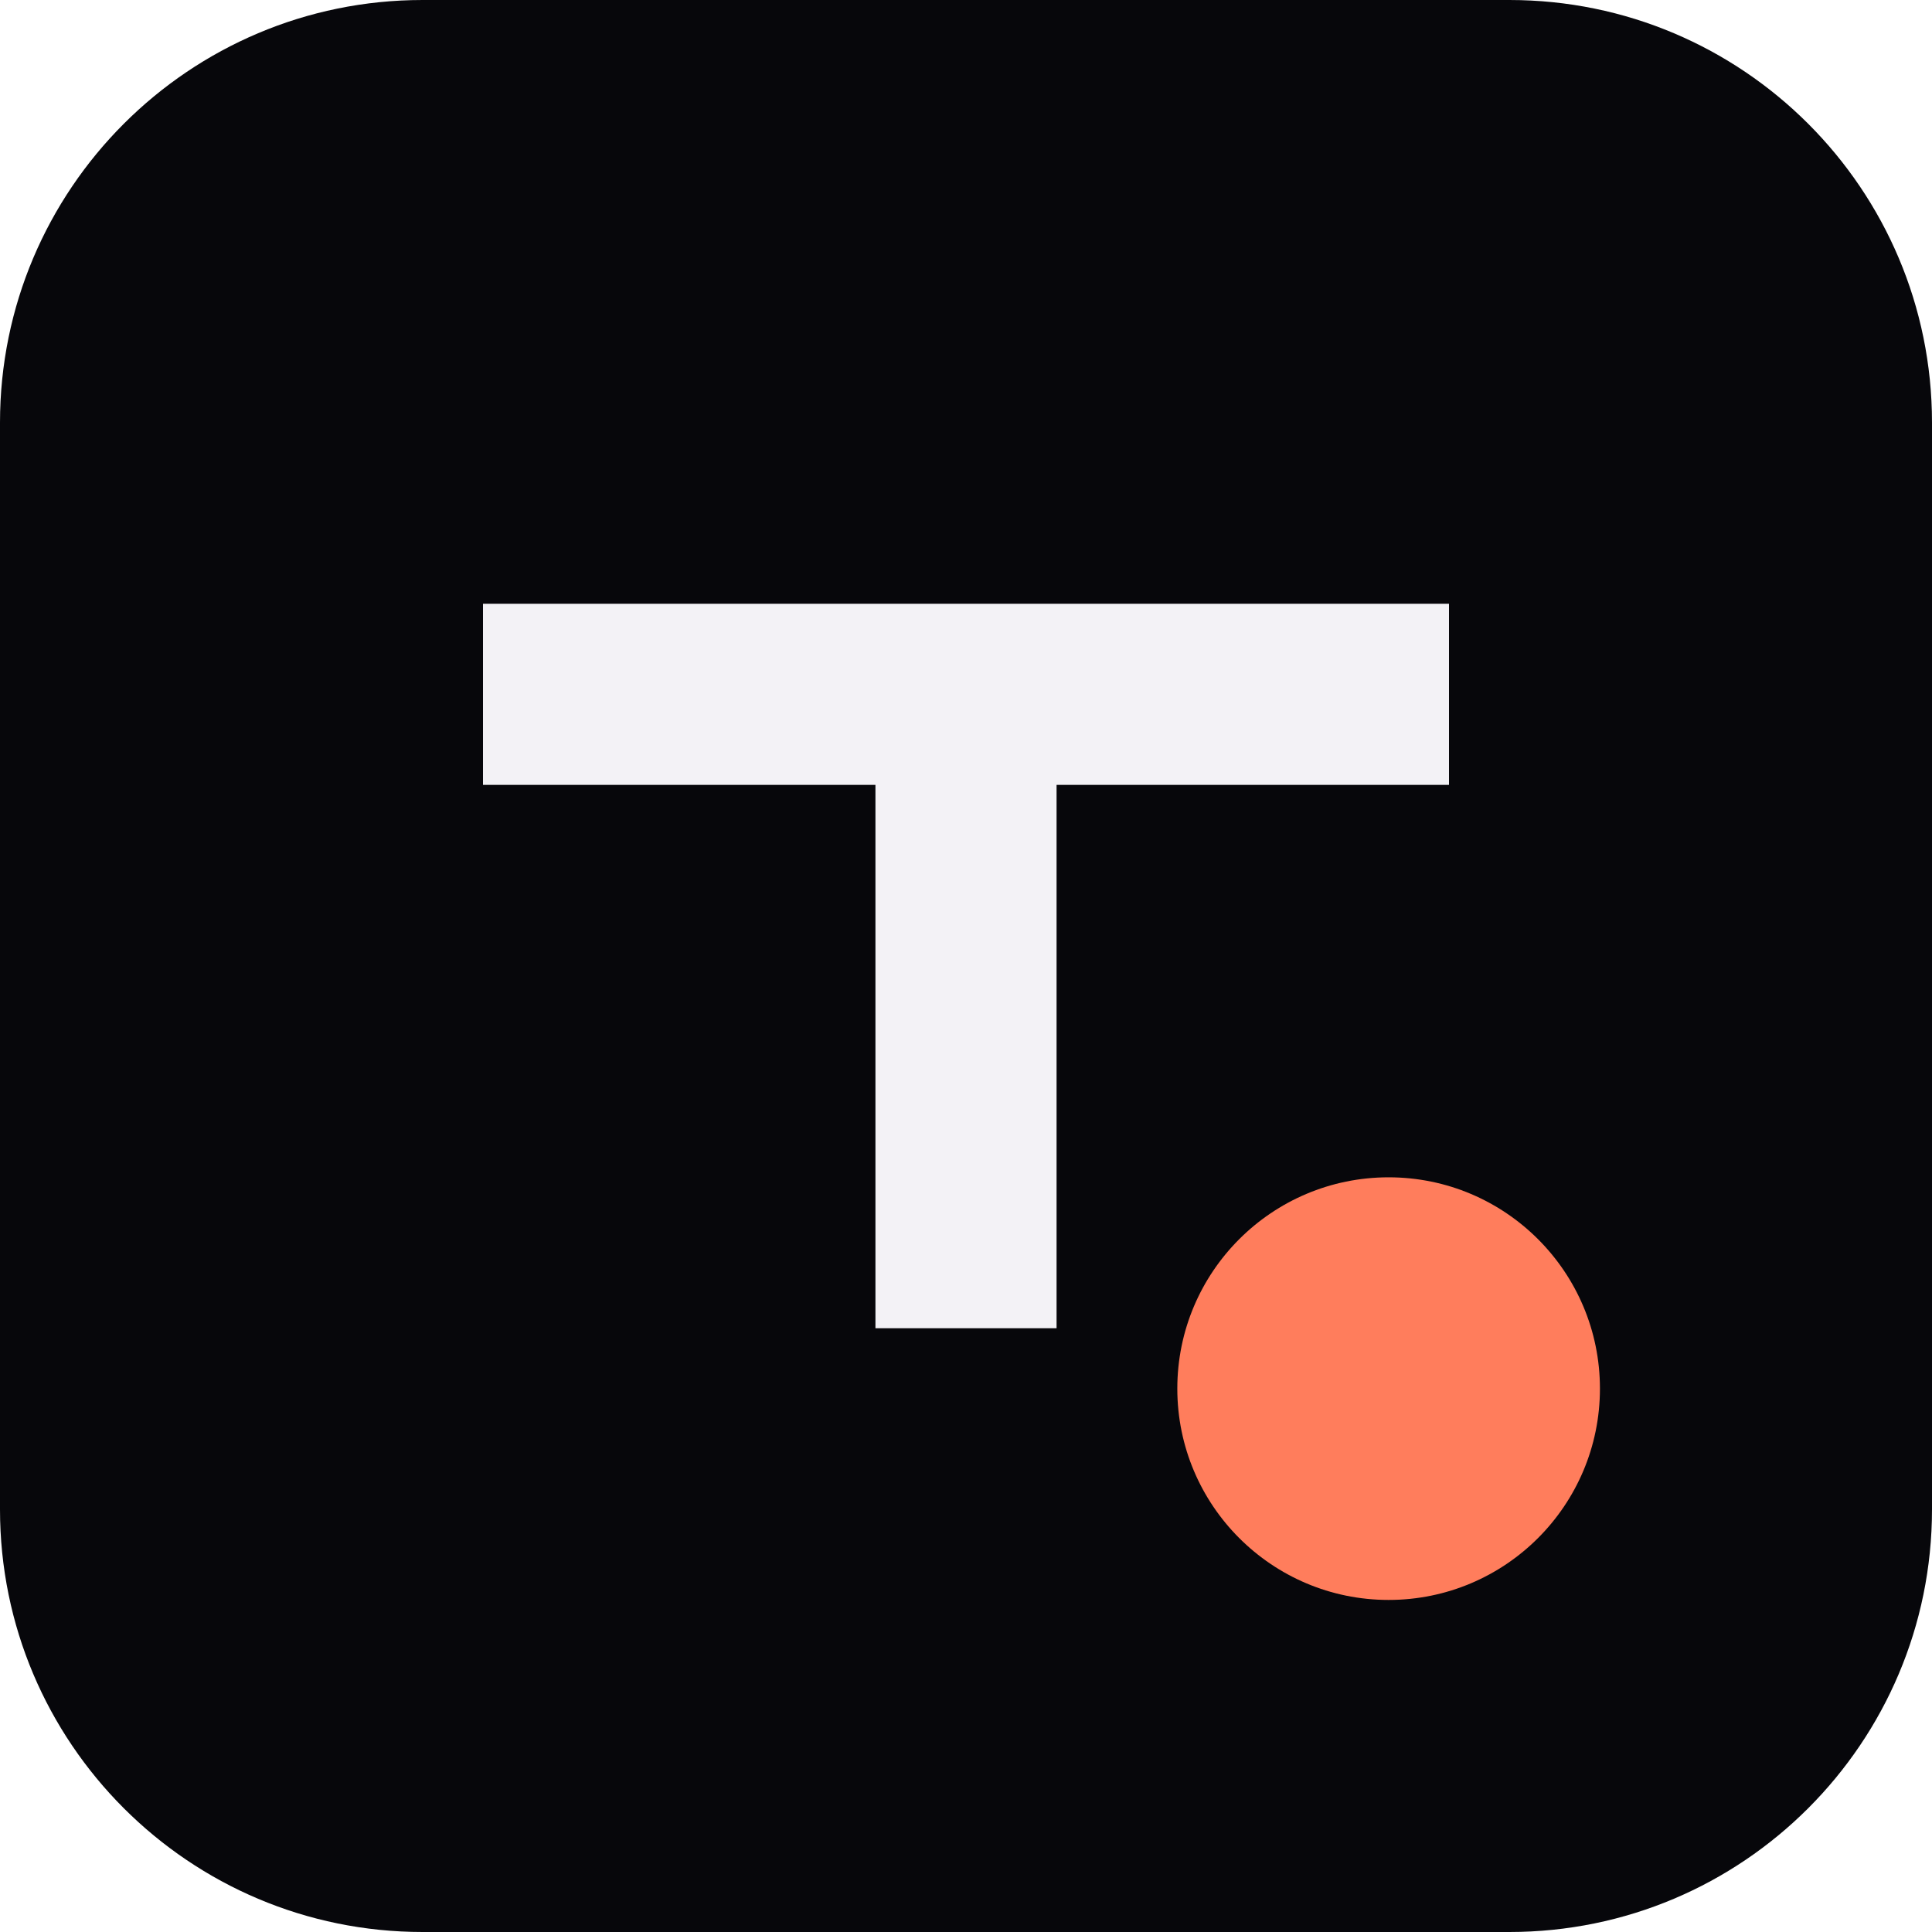
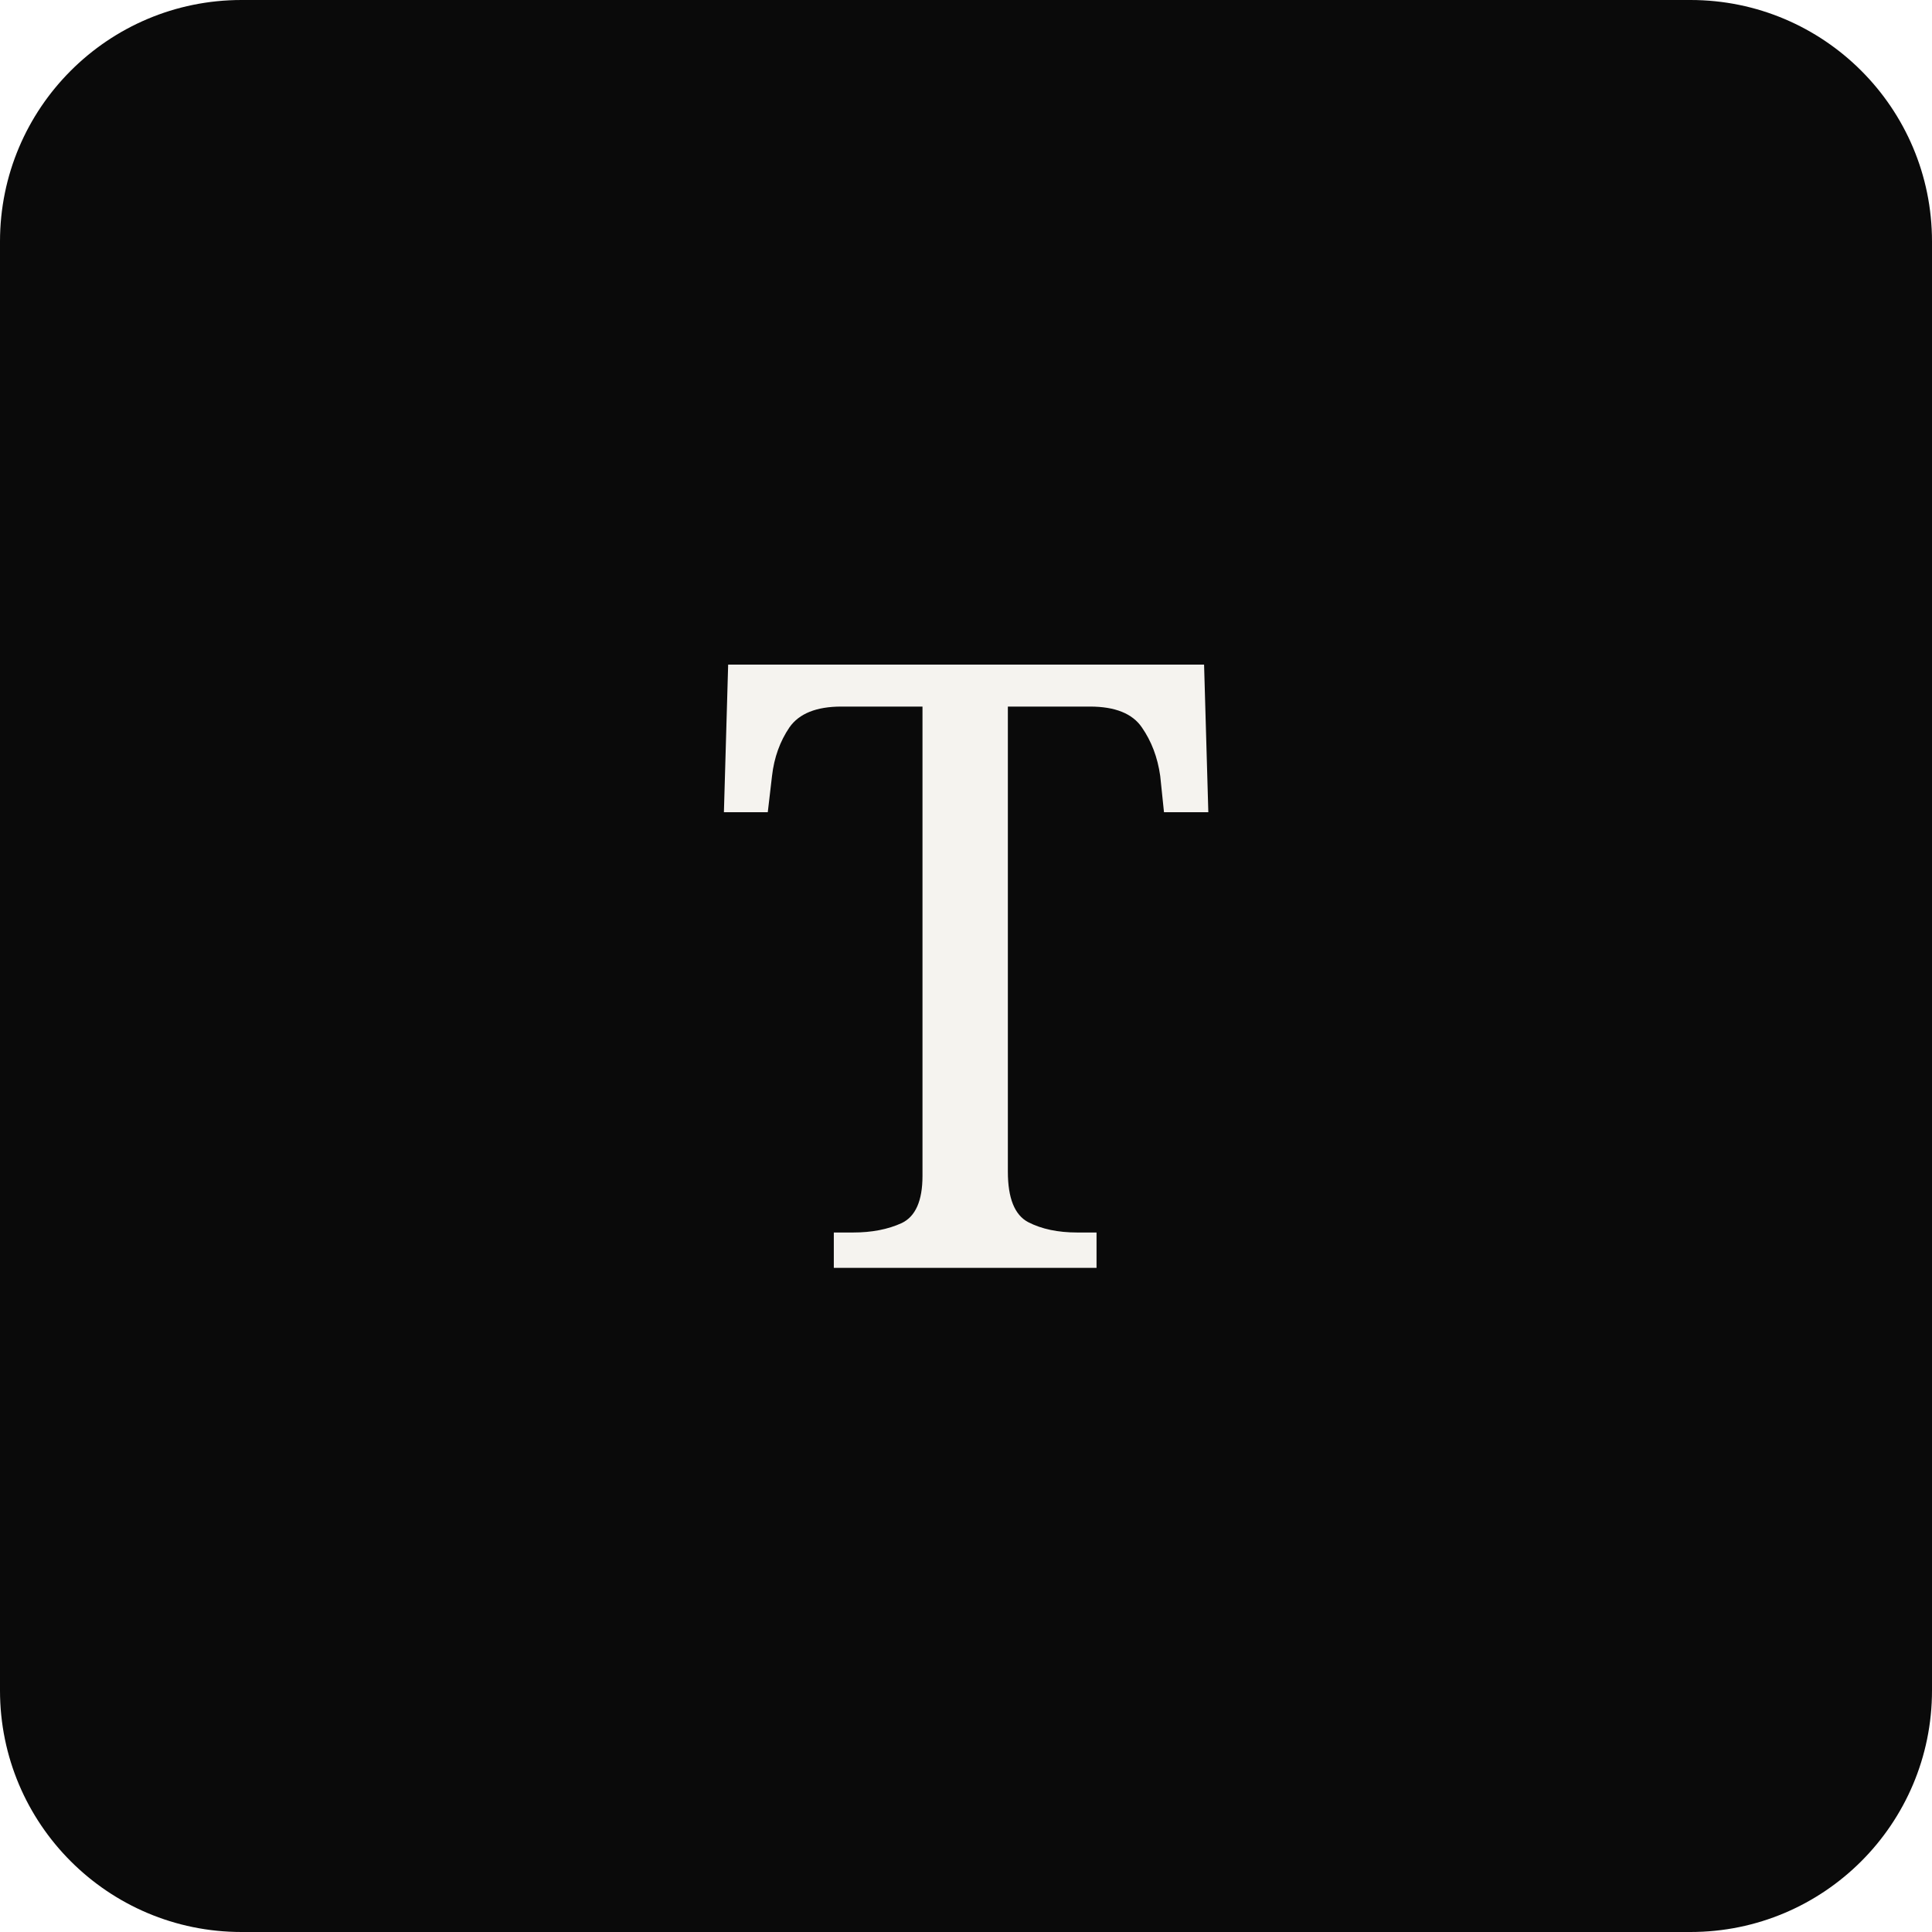
<svg xmlns="http://www.w3.org/2000/svg" viewBox="0 0 64 64" fill="none">
-   <rect width="64" height="64" rx="14" fill="#07070b" />
-   <path d="M16 20h32v6H35v18h-6V26H16v-6z" fill="#f3f2f6" />
-   <circle cx="46" cy="46" r="7" fill="#ff7d5c" />
+   <rect width="64" height="64" rx="8" fill="#0a0a0a" />
+   <text x="32" y="42" font-family="Georgia, serif" font-size="28" font-weight="400" fill="#f5f3ef" text-anchor="middle">T</text>
</svg>
